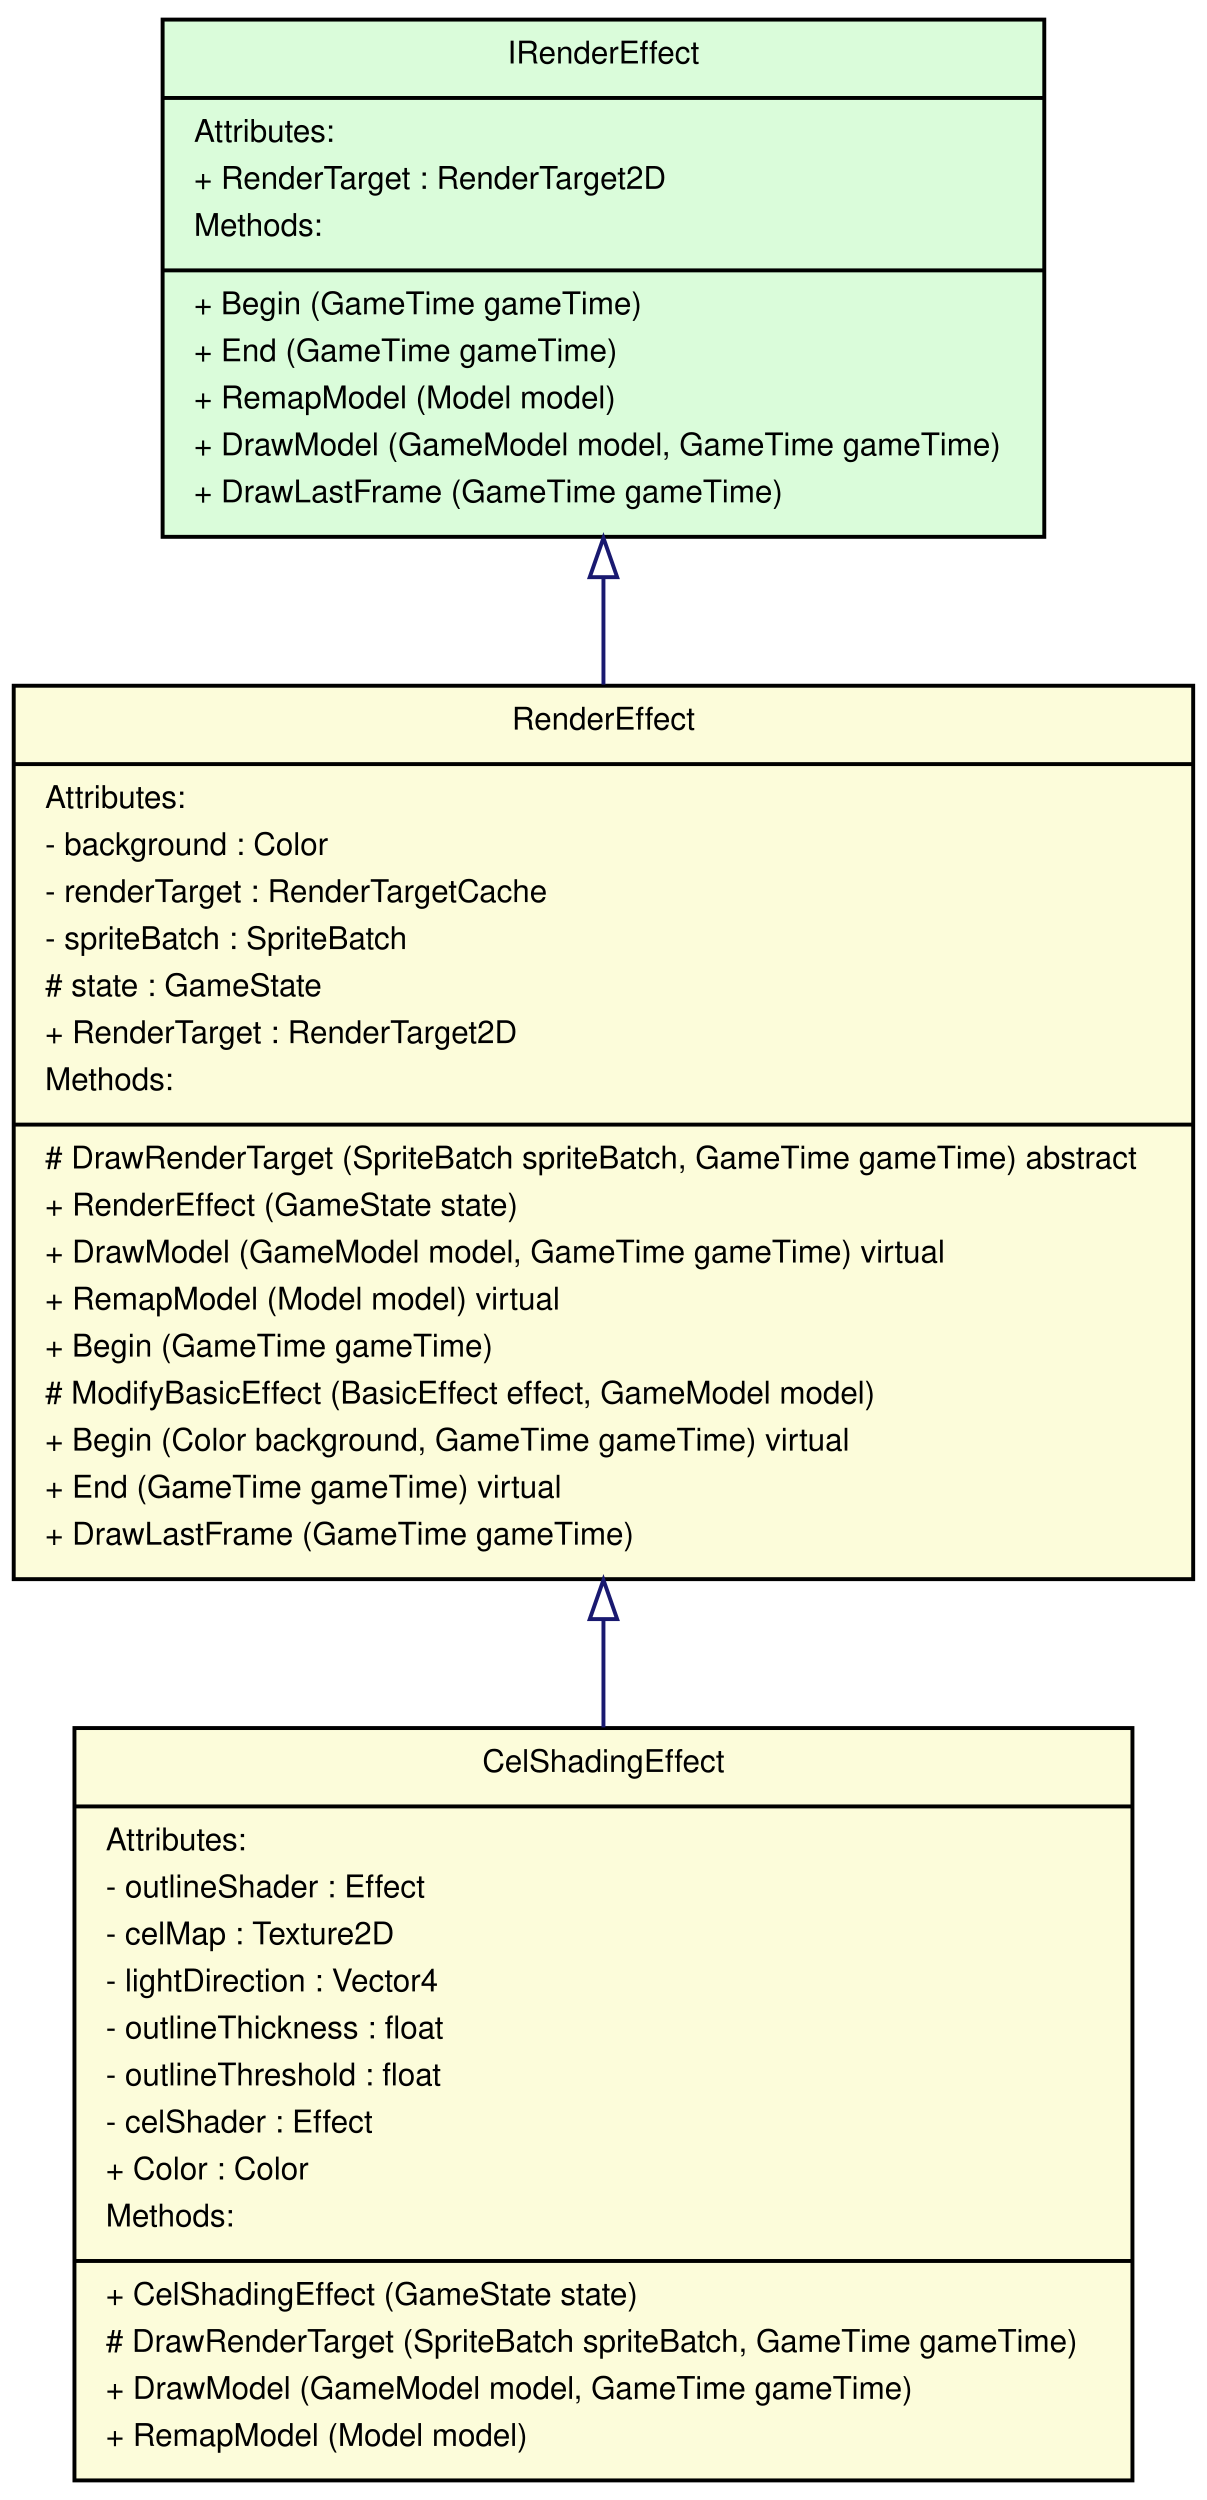
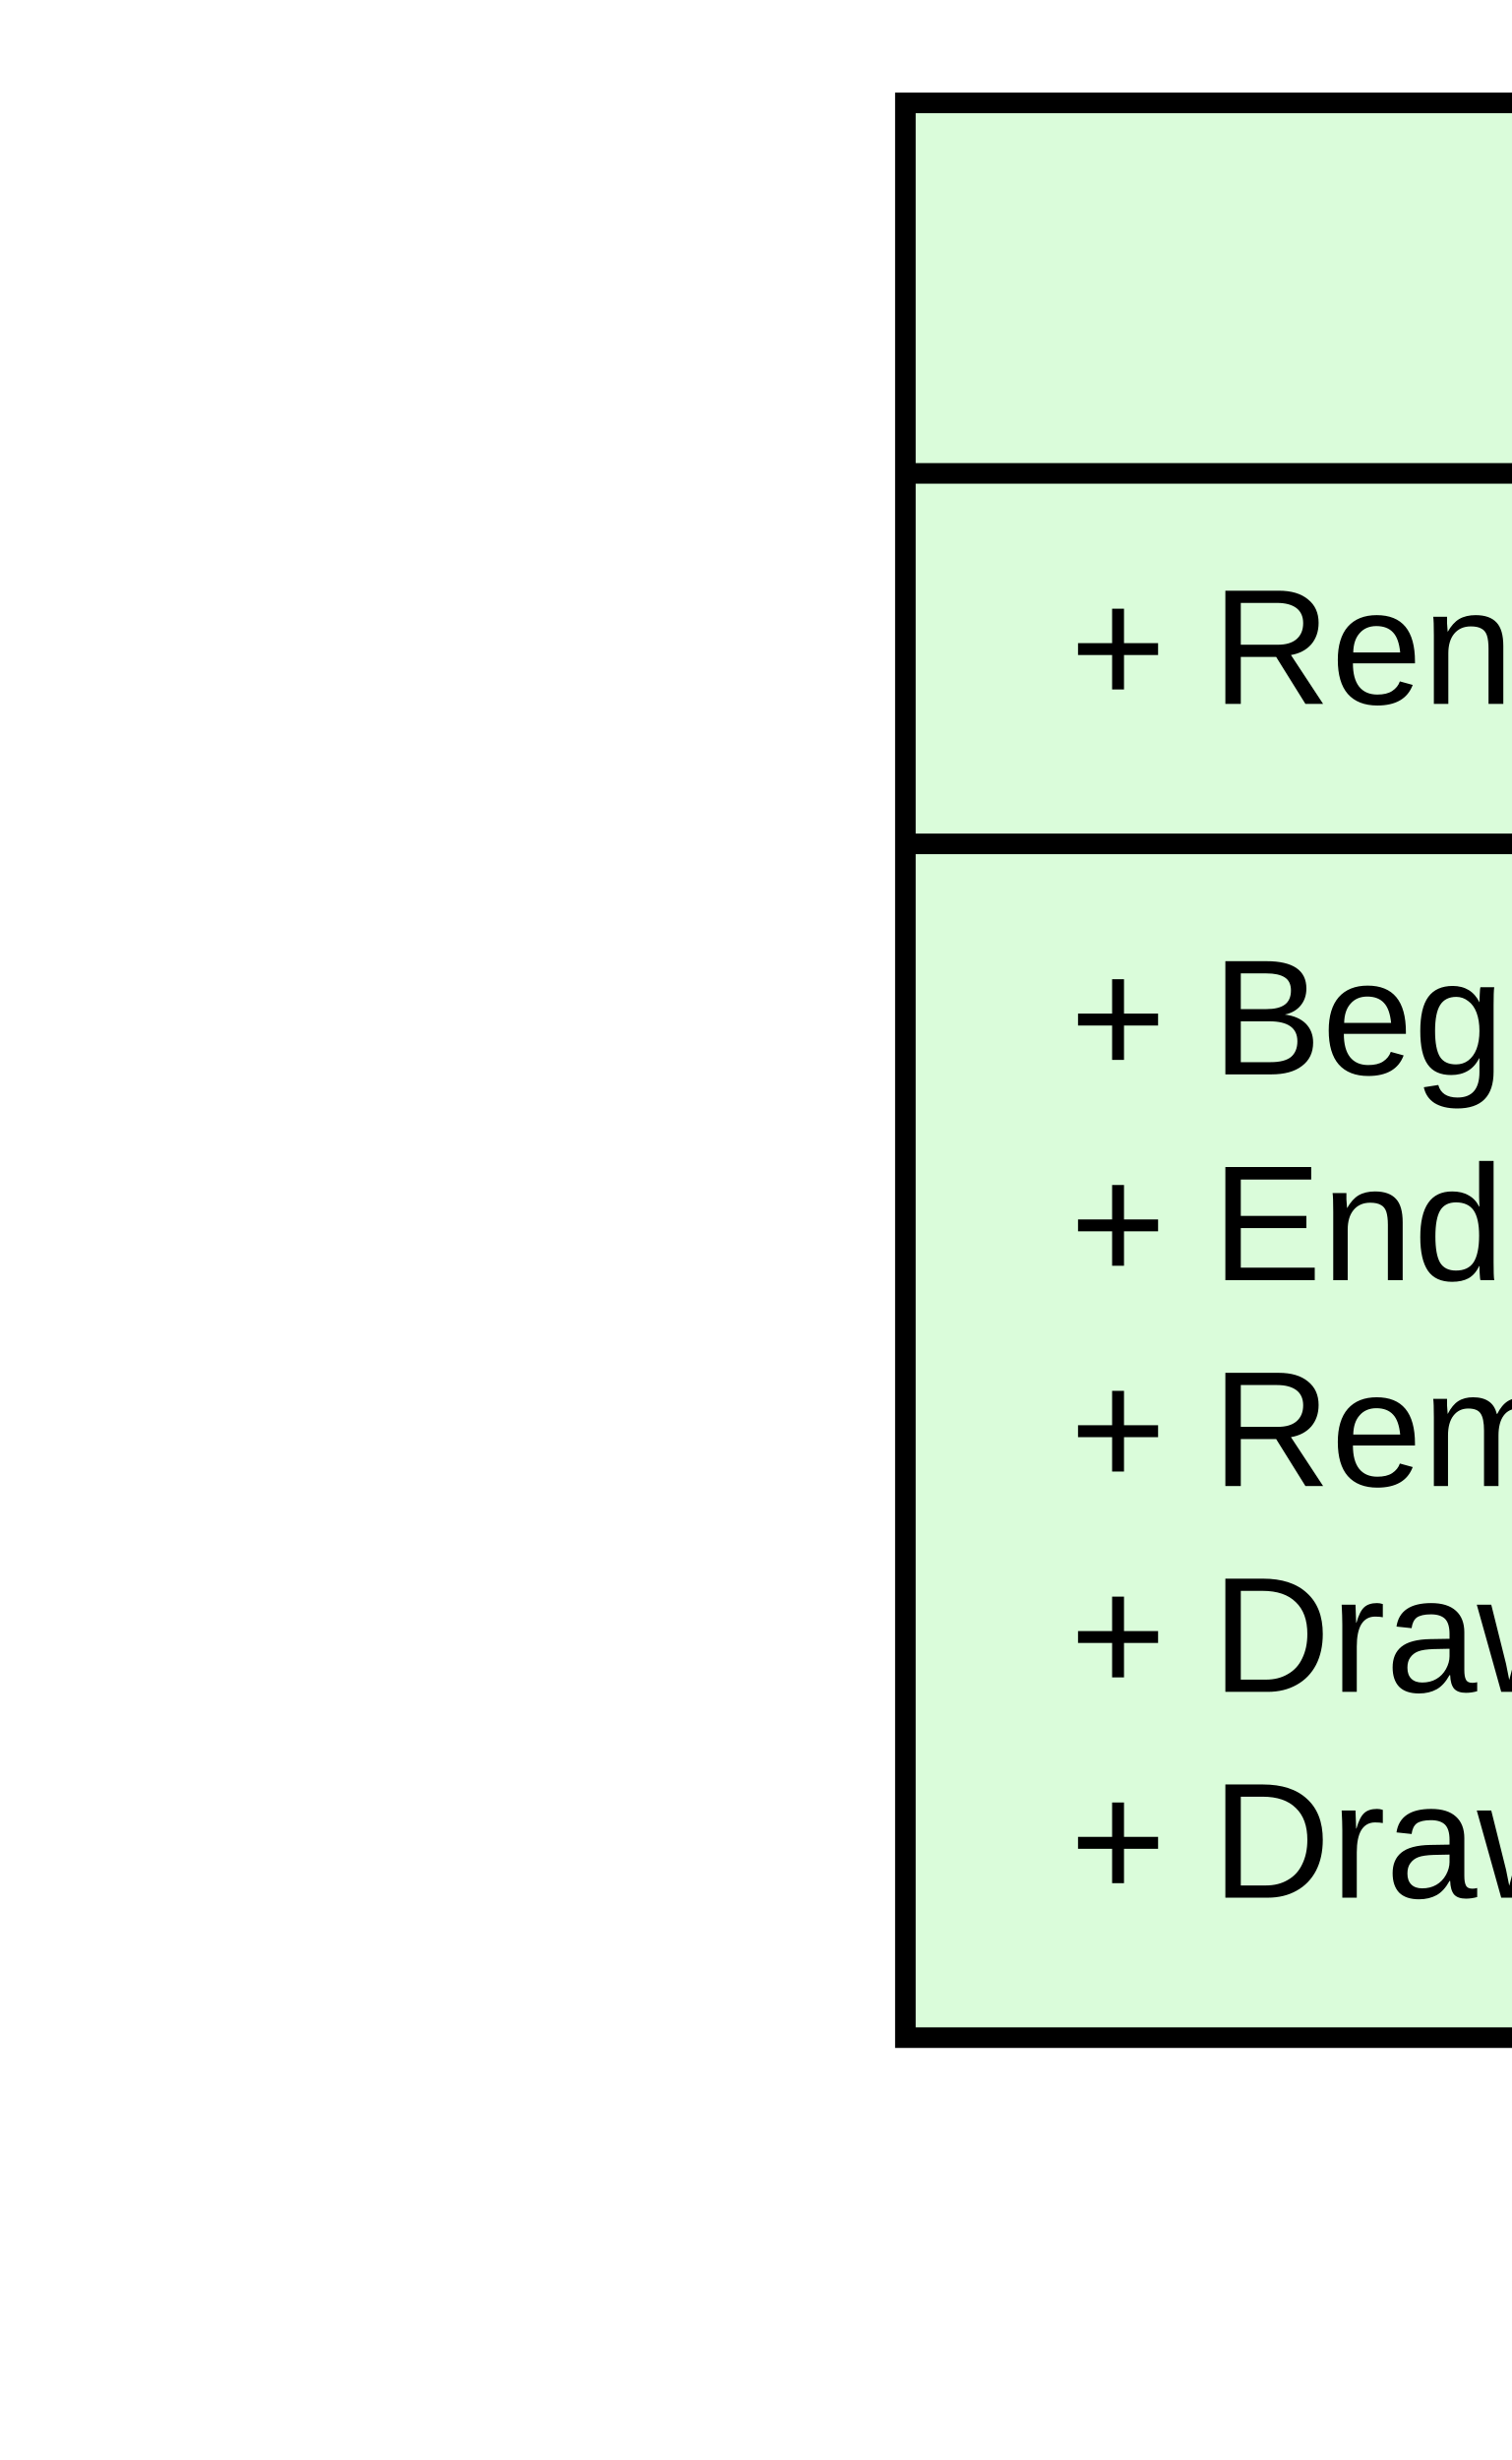
- <svg xmlns="http://www.w3.org/2000/svg" width="308pt" height="638pt" viewBox="0.00 0.00 308.00 638.00">
-   <g id="graph1" class="graph" transform="scale(1 1) rotate(0) translate(4 634)">
-     <polygon fill="white" stroke="white" points="-4,5 -4,-634 305,-634 305,5 -4,5" />
+ <svg xmlns="http://www.w3.org/2000/svg" width="1275pt" height="2075pt" viewBox="0.00 0.00 306.00 498.00">
+   <g id="graph1" class="graph" transform="scale(4.16667 4.16667) rotate(0) translate(4 494)">
+     <polygon fill="white" stroke="white" points="-4,5 -4,-494 303,-494 303,5 -4,5" />
    <g id="node1" class="node">
-       <polygon fill="#fcfcda" stroke="black" points="15,-1 15,-193 285,-193 285,-1 15,-1" />
-       <text text-anchor="middle" x="150" y="-181.8" font-family="Helvetica,sans-Serif" font-size="8.00">CelShadingEffect</text>
-       <polyline fill="none" stroke="black" points="15,-173 285,-173 " />
-       <text text-anchor="start" x="23" y="-161.8" font-family="Helvetica,sans-Serif" font-size="8.00">Attributes:</text>
-       <text text-anchor="start" x="23" y="-149.8" font-family="Helvetica,sans-Serif" font-size="8.00">- outlineShader : Effect</text>
-       <text text-anchor="start" x="23" y="-137.8" font-family="Helvetica,sans-Serif" font-size="8.00">- celMap : Texture2D</text>
-       <text text-anchor="start" x="23" y="-125.8" font-family="Helvetica,sans-Serif" font-size="8.00">- lightDirection : Vector4</text>
-       <text text-anchor="start" x="23" y="-113.8" font-family="Helvetica,sans-Serif" font-size="8.00">- outlineThickness : float</text>
-       <text text-anchor="start" x="23" y="-101.8" font-family="Helvetica,sans-Serif" font-size="8.00">- outlineThreshold : float</text>
-       <text text-anchor="start" x="23" y="-89.8" font-family="Helvetica,sans-Serif" font-size="8.00">- celShader : Effect</text>
-       <text text-anchor="start" x="23" y="-77.8" font-family="Helvetica,sans-Serif" font-size="8.00">+ Color : Color</text>
-       <text text-anchor="start" x="23" y="-65.8" font-family="Helvetica,sans-Serif" font-size="8.00">Methods:</text>
-       <polyline fill="none" stroke="black" points="15,-57 285,-57 " />
-       <text text-anchor="start" x="23" y="-45.8" font-family="Helvetica,sans-Serif" font-size="8.00">+ CelShadingEffect (GameState state)</text>
-       <text text-anchor="start" x="23" y="-33.8" font-family="Helvetica,sans-Serif" font-size="8.00"># DrawRenderTarget (SpriteBatch spriteBatch, GameTime gameTime)</text>
-       <text text-anchor="start" x="23" y="-21.8" font-family="Helvetica,sans-Serif" font-size="8.00">+ DrawModel (GameModel model, GameTime gameTime)</text>
-       <text text-anchor="start" x="23" y="-9.8" font-family="Helvetica,sans-Serif" font-size="8.00">+ RemapModel (Model model)</text>
+       <polygon fill="#fcfcda" stroke="black" points="16,-1 16,-145 282,-145 282,-1 16,-1" />
+       <text text-anchor="middle" x="149" y="-133.8" font-family="Arial" font-size="8.00">CelShadingEffect</text>
+       <polyline fill="none" stroke="black" points="16,-127 282,-127 " />
+       <text text-anchor="start" x="24" y="-115.8" font-family="Arial" font-size="8.00">- outlineShader : Effect</text>
+       <text text-anchor="start" x="24" y="-105.8" font-family="Arial" font-size="8.00">- celMap : Texture2D</text>
+       <text text-anchor="start" x="24" y="-95.8" font-family="Arial" font-size="8.00">- lightDirection : Vector4</text>
+       <text text-anchor="start" x="24" y="-85.8" font-family="Arial" font-size="8.00">- outlineThickness : float</text>
+       <text text-anchor="start" x="24" y="-75.8" font-family="Arial" font-size="8.00">- outlineThreshold : float</text>
+       <text text-anchor="start" x="24" y="-65.8" font-family="Arial" font-size="8.00">- celShader : Effect</text>
+       <text text-anchor="start" x="24" y="-55.8" font-family="Arial" font-size="8.00">+ Color : Color</text>
+       <polyline fill="none" stroke="black" points="16,-49 282,-49 " />
+       <text text-anchor="start" x="24" y="-37.8" font-family="Arial" font-size="8.00">+ CelShadingEffect (GameState state)</text>
+       <text text-anchor="start" x="24" y="-27.8" font-family="Arial" font-size="8.00"># DrawRenderTarget (SpriteBatch spriteBatch, GameTime gameTime)</text>
+       <text text-anchor="start" x="24" y="-17.8" font-family="Arial" font-size="8.00">+ DrawModel (GameModel model, GameTime gameTime)</text>
+       <text text-anchor="start" x="24" y="-7.8" font-family="Arial" font-size="8.00">+ RemapModel (Model model)</text>
    </g>
    <g id="node2" class="node">
-       <polygon fill="#fcfcda" stroke="black" points="-0.5,-231 -0.5,-459 300.5,-459 300.5,-231 -0.5,-231" />
-       <text text-anchor="middle" x="150" y="-447.8" font-family="Helvetica,sans-Serif" font-size="8.00">RenderEffect</text>
-       <polyline fill="none" stroke="black" points="-0.5,-439 300.5,-439 " />
-       <text text-anchor="start" x="7.5" y="-427.8" font-family="Helvetica,sans-Serif" font-size="8.00">Attributes:</text>
-       <text text-anchor="start" x="7.5" y="-415.8" font-family="Helvetica,sans-Serif" font-size="8.00">- background : Color</text>
-       <text text-anchor="start" x="7.5" y="-403.8" font-family="Helvetica,sans-Serif" font-size="8.00">- renderTarget : RenderTargetCache</text>
-       <text text-anchor="start" x="7.5" y="-391.8" font-family="Helvetica,sans-Serif" font-size="8.00">- spriteBatch : SpriteBatch</text>
-       <text text-anchor="start" x="7.5" y="-379.8" font-family="Helvetica,sans-Serif" font-size="8.00"># state : GameState</text>
-       <text text-anchor="start" x="7.5" y="-367.8" font-family="Helvetica,sans-Serif" font-size="8.00">+ RenderTarget : RenderTarget2D</text>
-       <text text-anchor="start" x="7.5" y="-355.8" font-family="Helvetica,sans-Serif" font-size="8.00">Methods:</text>
-       <polyline fill="none" stroke="black" points="-0.5,-347 300.5,-347 " />
-       <text text-anchor="start" x="7.5" y="-335.8" font-family="Helvetica,sans-Serif" font-size="8.00"># DrawRenderTarget (SpriteBatch spriteBatch, GameTime gameTime) abstract</text>
-       <text text-anchor="start" x="7.5" y="-323.8" font-family="Helvetica,sans-Serif" font-size="8.00">+ RenderEffect (GameState state)</text>
-       <text text-anchor="start" x="7.5" y="-311.8" font-family="Helvetica,sans-Serif" font-size="8.00">+ DrawModel (GameModel model, GameTime gameTime) virtual</text>
-       <text text-anchor="start" x="7.5" y="-299.8" font-family="Helvetica,sans-Serif" font-size="8.00">+ RemapModel (Model model) virtual</text>
-       <text text-anchor="start" x="7.5" y="-287.8" font-family="Helvetica,sans-Serif" font-size="8.00">+ Begin (GameTime gameTime)</text>
-       <text text-anchor="start" x="7.5" y="-275.8" font-family="Helvetica,sans-Serif" font-size="8.00"># ModifyBasicEffect (BasicEffect effect, GameModel model)</text>
-       <text text-anchor="start" x="7.5" y="-263.8" font-family="Helvetica,sans-Serif" font-size="8.00">+ Begin (Color background, GameTime gameTime) virtual</text>
-       <text text-anchor="start" x="7.5" y="-251.8" font-family="Helvetica,sans-Serif" font-size="8.00">+ End (GameTime gameTime) virtual</text>
-       <text text-anchor="start" x="7.5" y="-239.8" font-family="Helvetica,sans-Serif" font-size="8.00">+ DrawLastFrame (GameTime gameTime)</text>
+       <polygon fill="#fcfcda" stroke="black" points="-0.5,-183 -0.5,-357 298.5,-357 298.5,-183 -0.5,-183" />
+       <text text-anchor="middle" x="149" y="-345.8" font-family="Arial" font-size="8.00">RenderEffect</text>
+       <polyline fill="none" stroke="black" points="-0.5,-339 298.5,-339 " />
+       <text text-anchor="start" x="7.5" y="-327.8" font-family="Arial" font-size="8.00">- background : Color</text>
+       <text text-anchor="start" x="7.5" y="-317.8" font-family="Arial" font-size="8.00">- renderTarget : RenderTargetCache</text>
+       <text text-anchor="start" x="7.5" y="-307.8" font-family="Arial" font-size="8.00">- spriteBatch : SpriteBatch</text>
+       <text text-anchor="start" x="7.5" y="-297.8" font-family="Arial" font-size="8.00"># state : GameState</text>
+       <text text-anchor="start" x="7.5" y="-287.8" font-family="Arial" font-size="8.00">+ RenderTarget : RenderTarget2D</text>
+       <polyline fill="none" stroke="black" points="-0.5,-281 298.5,-281 " />
+       <text text-anchor="start" x="7.5" y="-269.8" font-family="Arial" font-size="8.00"># DrawRenderTarget (SpriteBatch spriteBatch, GameTime gameTime) abstract</text>
+       <text text-anchor="start" x="7.5" y="-259.8" font-family="Arial" font-size="8.00">+ RenderEffect (GameState state)</text>
+       <text text-anchor="start" x="7.5" y="-249.8" font-family="Arial" font-size="8.00">+ DrawModel (GameModel model, GameTime gameTime) virtual</text>
+       <text text-anchor="start" x="7.5" y="-239.8" font-family="Arial" font-size="8.00">+ RemapModel (Model model) virtual</text>
+       <text text-anchor="start" x="7.5" y="-229.8" font-family="Arial" font-size="8.00">+ Begin (GameTime gameTime)</text>
+       <text text-anchor="start" x="7.5" y="-219.8" font-family="Arial" font-size="8.00"># ModifyBasicEffect (BasicEffect effect, GameModel model)</text>
+       <text text-anchor="start" x="7.5" y="-209.8" font-family="Arial" font-size="8.00">+ Begin (Color background, GameTime gameTime) virtual</text>
+       <text text-anchor="start" x="7.5" y="-199.8" font-family="Arial" font-size="8.00">+ End (GameTime gameTime) virtual</text>
+       <text text-anchor="start" x="7.5" y="-189.8" font-family="Arial" font-size="8.00">+ DrawLastFrame (GameTime gameTime)</text>
    </g>
    <g id="edge2" class="edge">
-       <path fill="none" stroke="midnightblue" d="M150,-220.752C150,-211.484 150,-202.217 150,-193.16" />
-       <polygon fill="none" stroke="midnightblue" points="146.5,-220.799 150,-230.8 153.5,-220.8 146.5,-220.799" />
+       <path fill="none" stroke="midnightblue" d="M149,-172.69C149,-163.416 149,-154.128 149,-145.155" />
+       <polygon fill="none" stroke="midnightblue" points="145.5,-172.733 149,-182.733 152.5,-172.733 145.5,-172.733" />
    </g>
    <g id="node3" class="node">
-       <polygon fill="#dafcda" stroke="black" points="37.5,-497 37.5,-629 262.5,-629 262.5,-497 37.5,-497" />
-       <text text-anchor="middle" x="150" y="-617.8" font-family="Helvetica,sans-Serif" font-size="8.00">IRenderEffect</text>
-       <polyline fill="none" stroke="black" points="37.5,-609 262.5,-609 " />
-       <text text-anchor="start" x="45.5" y="-597.8" font-family="Helvetica,sans-Serif" font-size="8.00">Attributes:</text>
-       <text text-anchor="start" x="45.5" y="-585.8" font-family="Helvetica,sans-Serif" font-size="8.00">+ RenderTarget : RenderTarget2D</text>
-       <text text-anchor="start" x="45.5" y="-573.8" font-family="Helvetica,sans-Serif" font-size="8.00">Methods:</text>
-       <polyline fill="none" stroke="black" points="37.5,-565 262.5,-565 " />
-       <text text-anchor="start" x="45.5" y="-553.8" font-family="Helvetica,sans-Serif" font-size="8.00">+ Begin (GameTime gameTime)</text>
-       <text text-anchor="start" x="45.5" y="-541.8" font-family="Helvetica,sans-Serif" font-size="8.00">+ End (GameTime gameTime)</text>
-       <text text-anchor="start" x="45.5" y="-529.8" font-family="Helvetica,sans-Serif" font-size="8.00">+ RemapModel (Model model)</text>
-       <text text-anchor="start" x="45.5" y="-517.8" font-family="Helvetica,sans-Serif" font-size="8.00">+ DrawModel (GameModel model, GameTime gameTime)</text>
-       <text text-anchor="start" x="45.5" y="-505.8" font-family="Helvetica,sans-Serif" font-size="8.00">+ DrawLastFrame (GameTime gameTime)</text>
+       <polygon fill="#dafcda" stroke="black" points="40,-395 40,-489 258,-489 258,-395 40,-395" />
+       <text text-anchor="middle" x="149" y="-477.8" font-family="Arial" font-size="8.00">IRenderEffect</text>
+       <polyline fill="none" stroke="black" points="40,-471 258,-471 " />
+       <text text-anchor="start" x="48" y="-459.8" font-family="Arial" font-size="8.00">+ RenderTarget : RenderTarget2D</text>
+       <polyline fill="none" stroke="black" points="40,-453 258,-453 " />
+       <text text-anchor="start" x="48" y="-441.8" font-family="Arial" font-size="8.00">+ Begin (GameTime gameTime)</text>
+       <text text-anchor="start" x="48" y="-431.8" font-family="Arial" font-size="8.00">+ End (GameTime gameTime)</text>
+       <text text-anchor="start" x="48" y="-421.8" font-family="Arial" font-size="8.00">+ RemapModel (Model model)</text>
+       <text text-anchor="start" x="48" y="-411.8" font-family="Arial" font-size="8.00">+ DrawModel (GameModel model, GameTime gameTime)</text>
+       <text text-anchor="start" x="48" y="-401.8" font-family="Arial" font-size="8.00">+ DrawLastFrame (GameTime gameTime)</text>
    </g>
    <g id="edge4" class="edge">
-       <path fill="none" stroke="midnightblue" d="M150,-486.488C150,-477.649 150,-468.496 150,-459.293" />
-       <polygon fill="none" stroke="midnightblue" points="146.5,-486.705 150,-496.705 153.5,-486.705 146.5,-486.705" />
+       <path fill="none" stroke="midnightblue" d="M149,-384.473C149,-375.697 149,-366.474 149,-357.233" />
+       <polygon fill="none" stroke="midnightblue" points="145.5,-384.545 149,-394.545 152.5,-384.545 145.5,-384.545" />
    </g>
  </g>
</svg>
